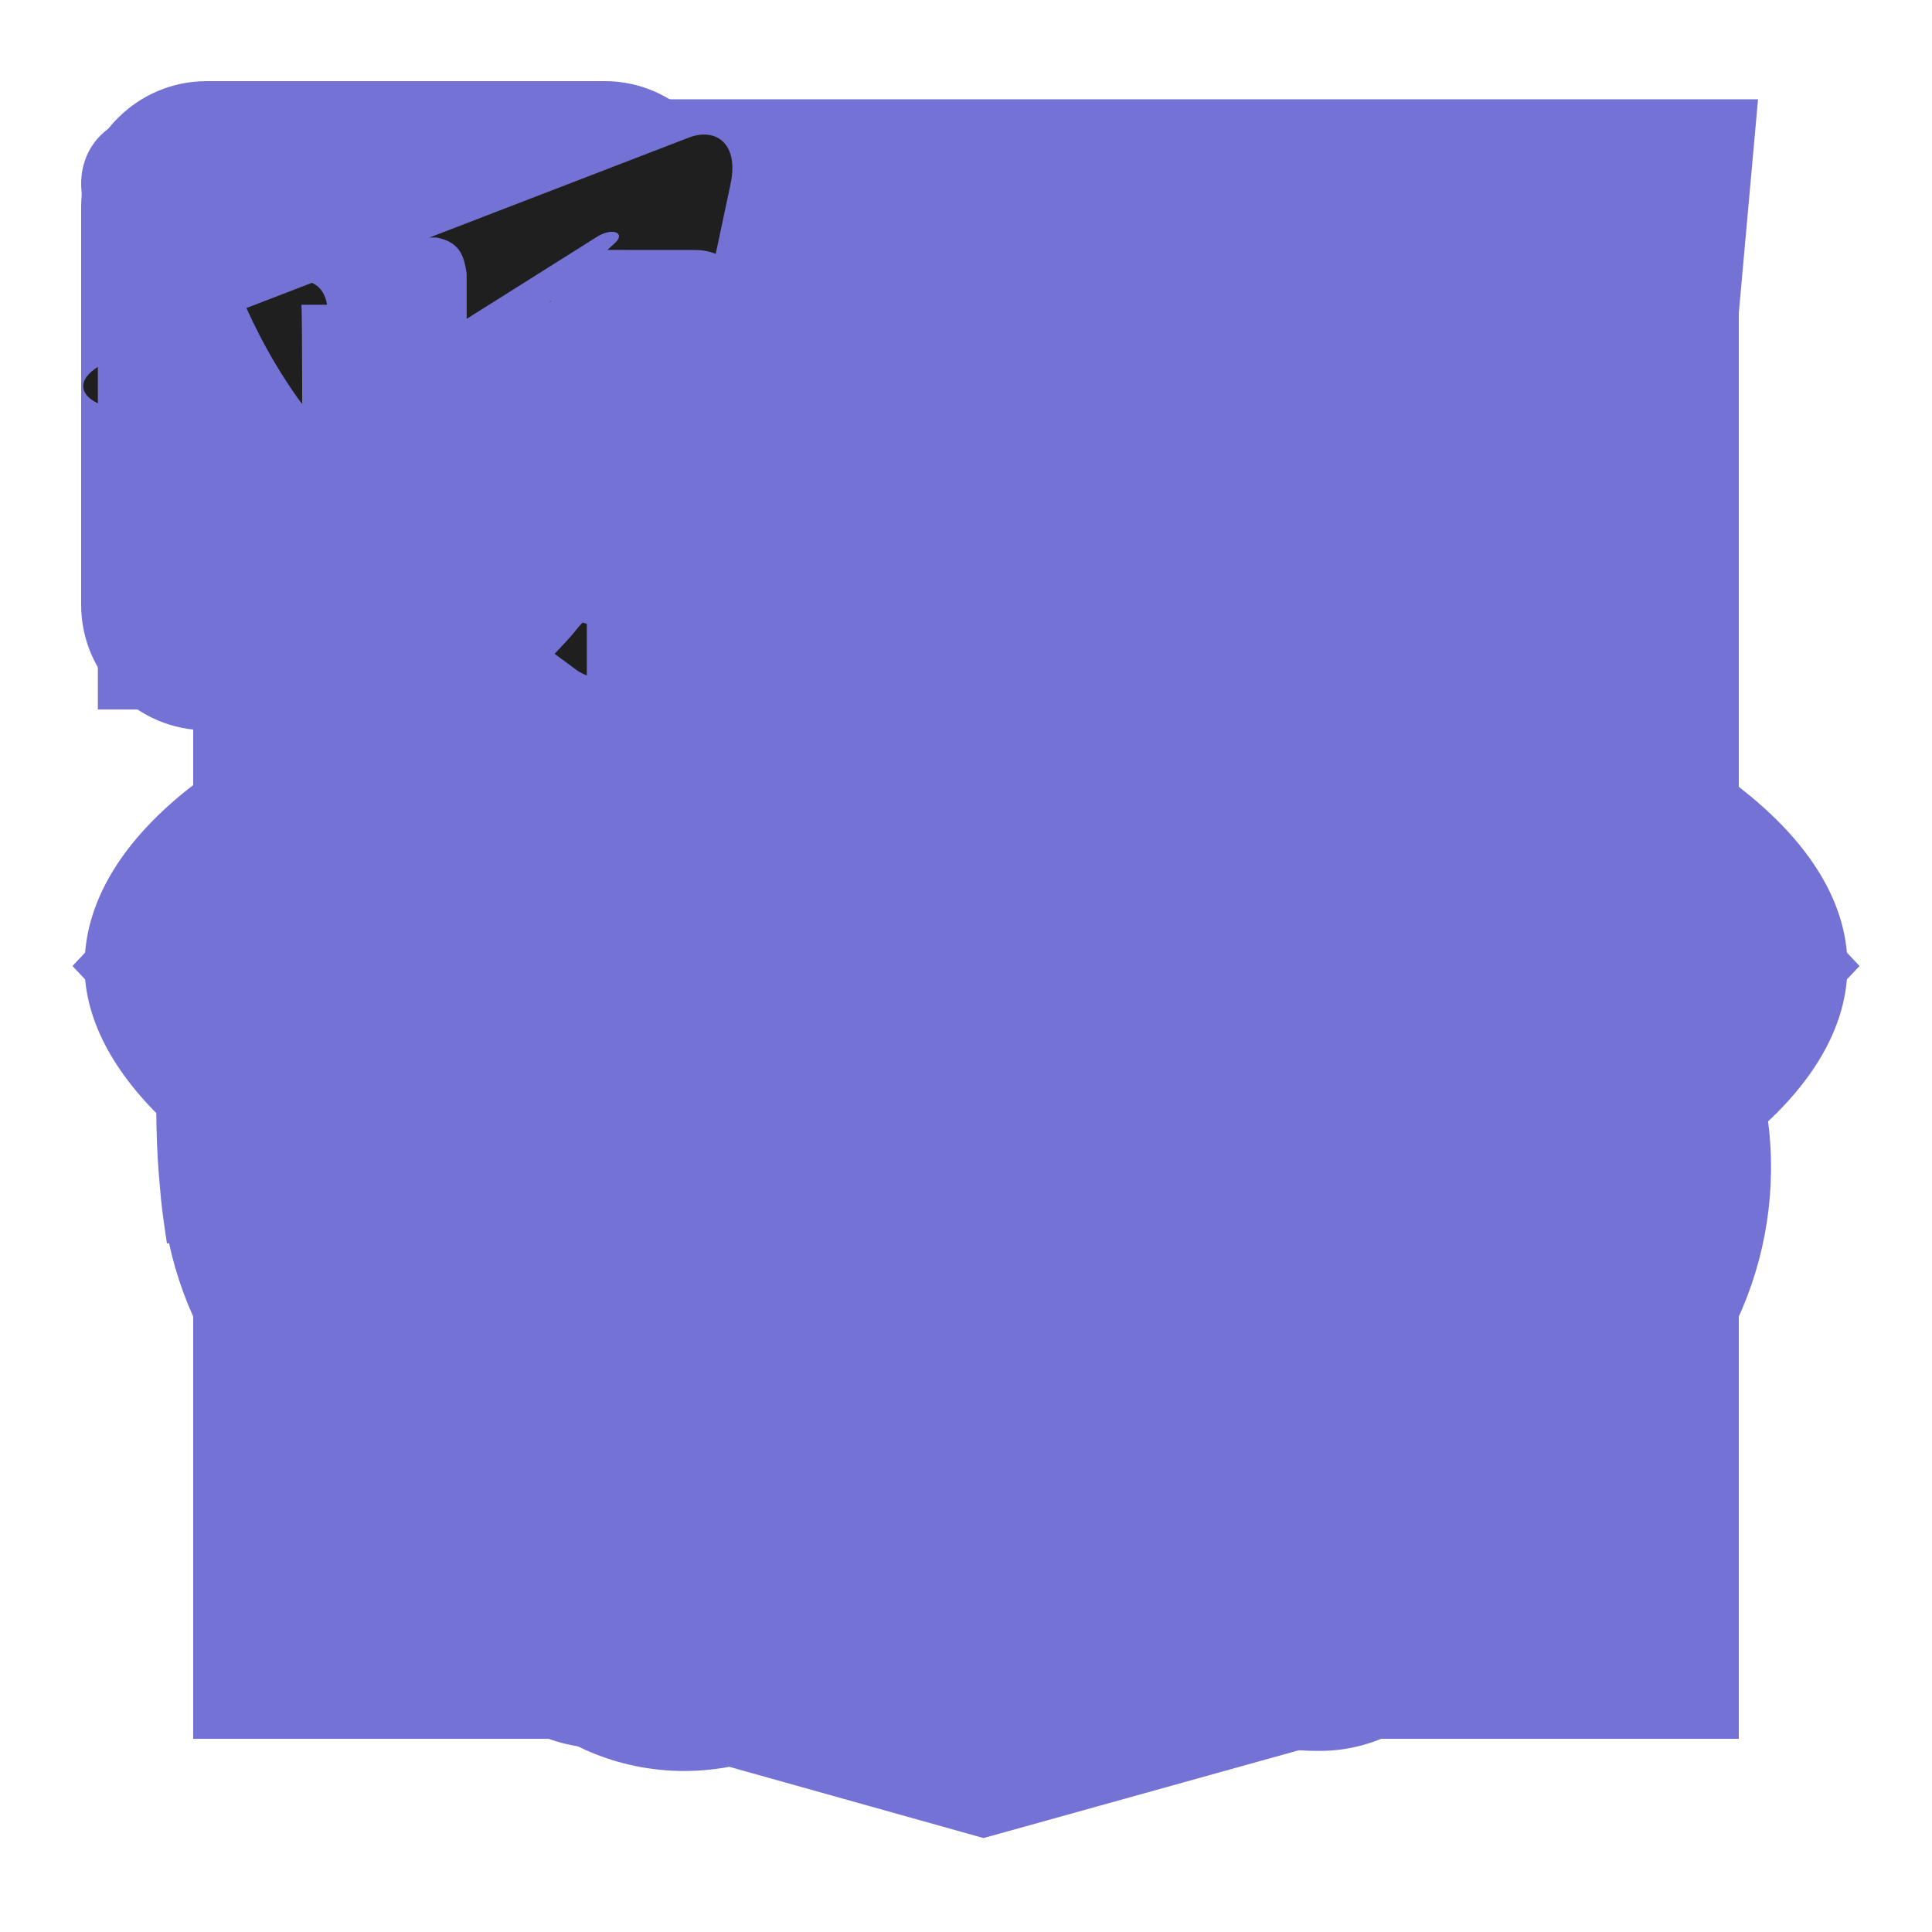
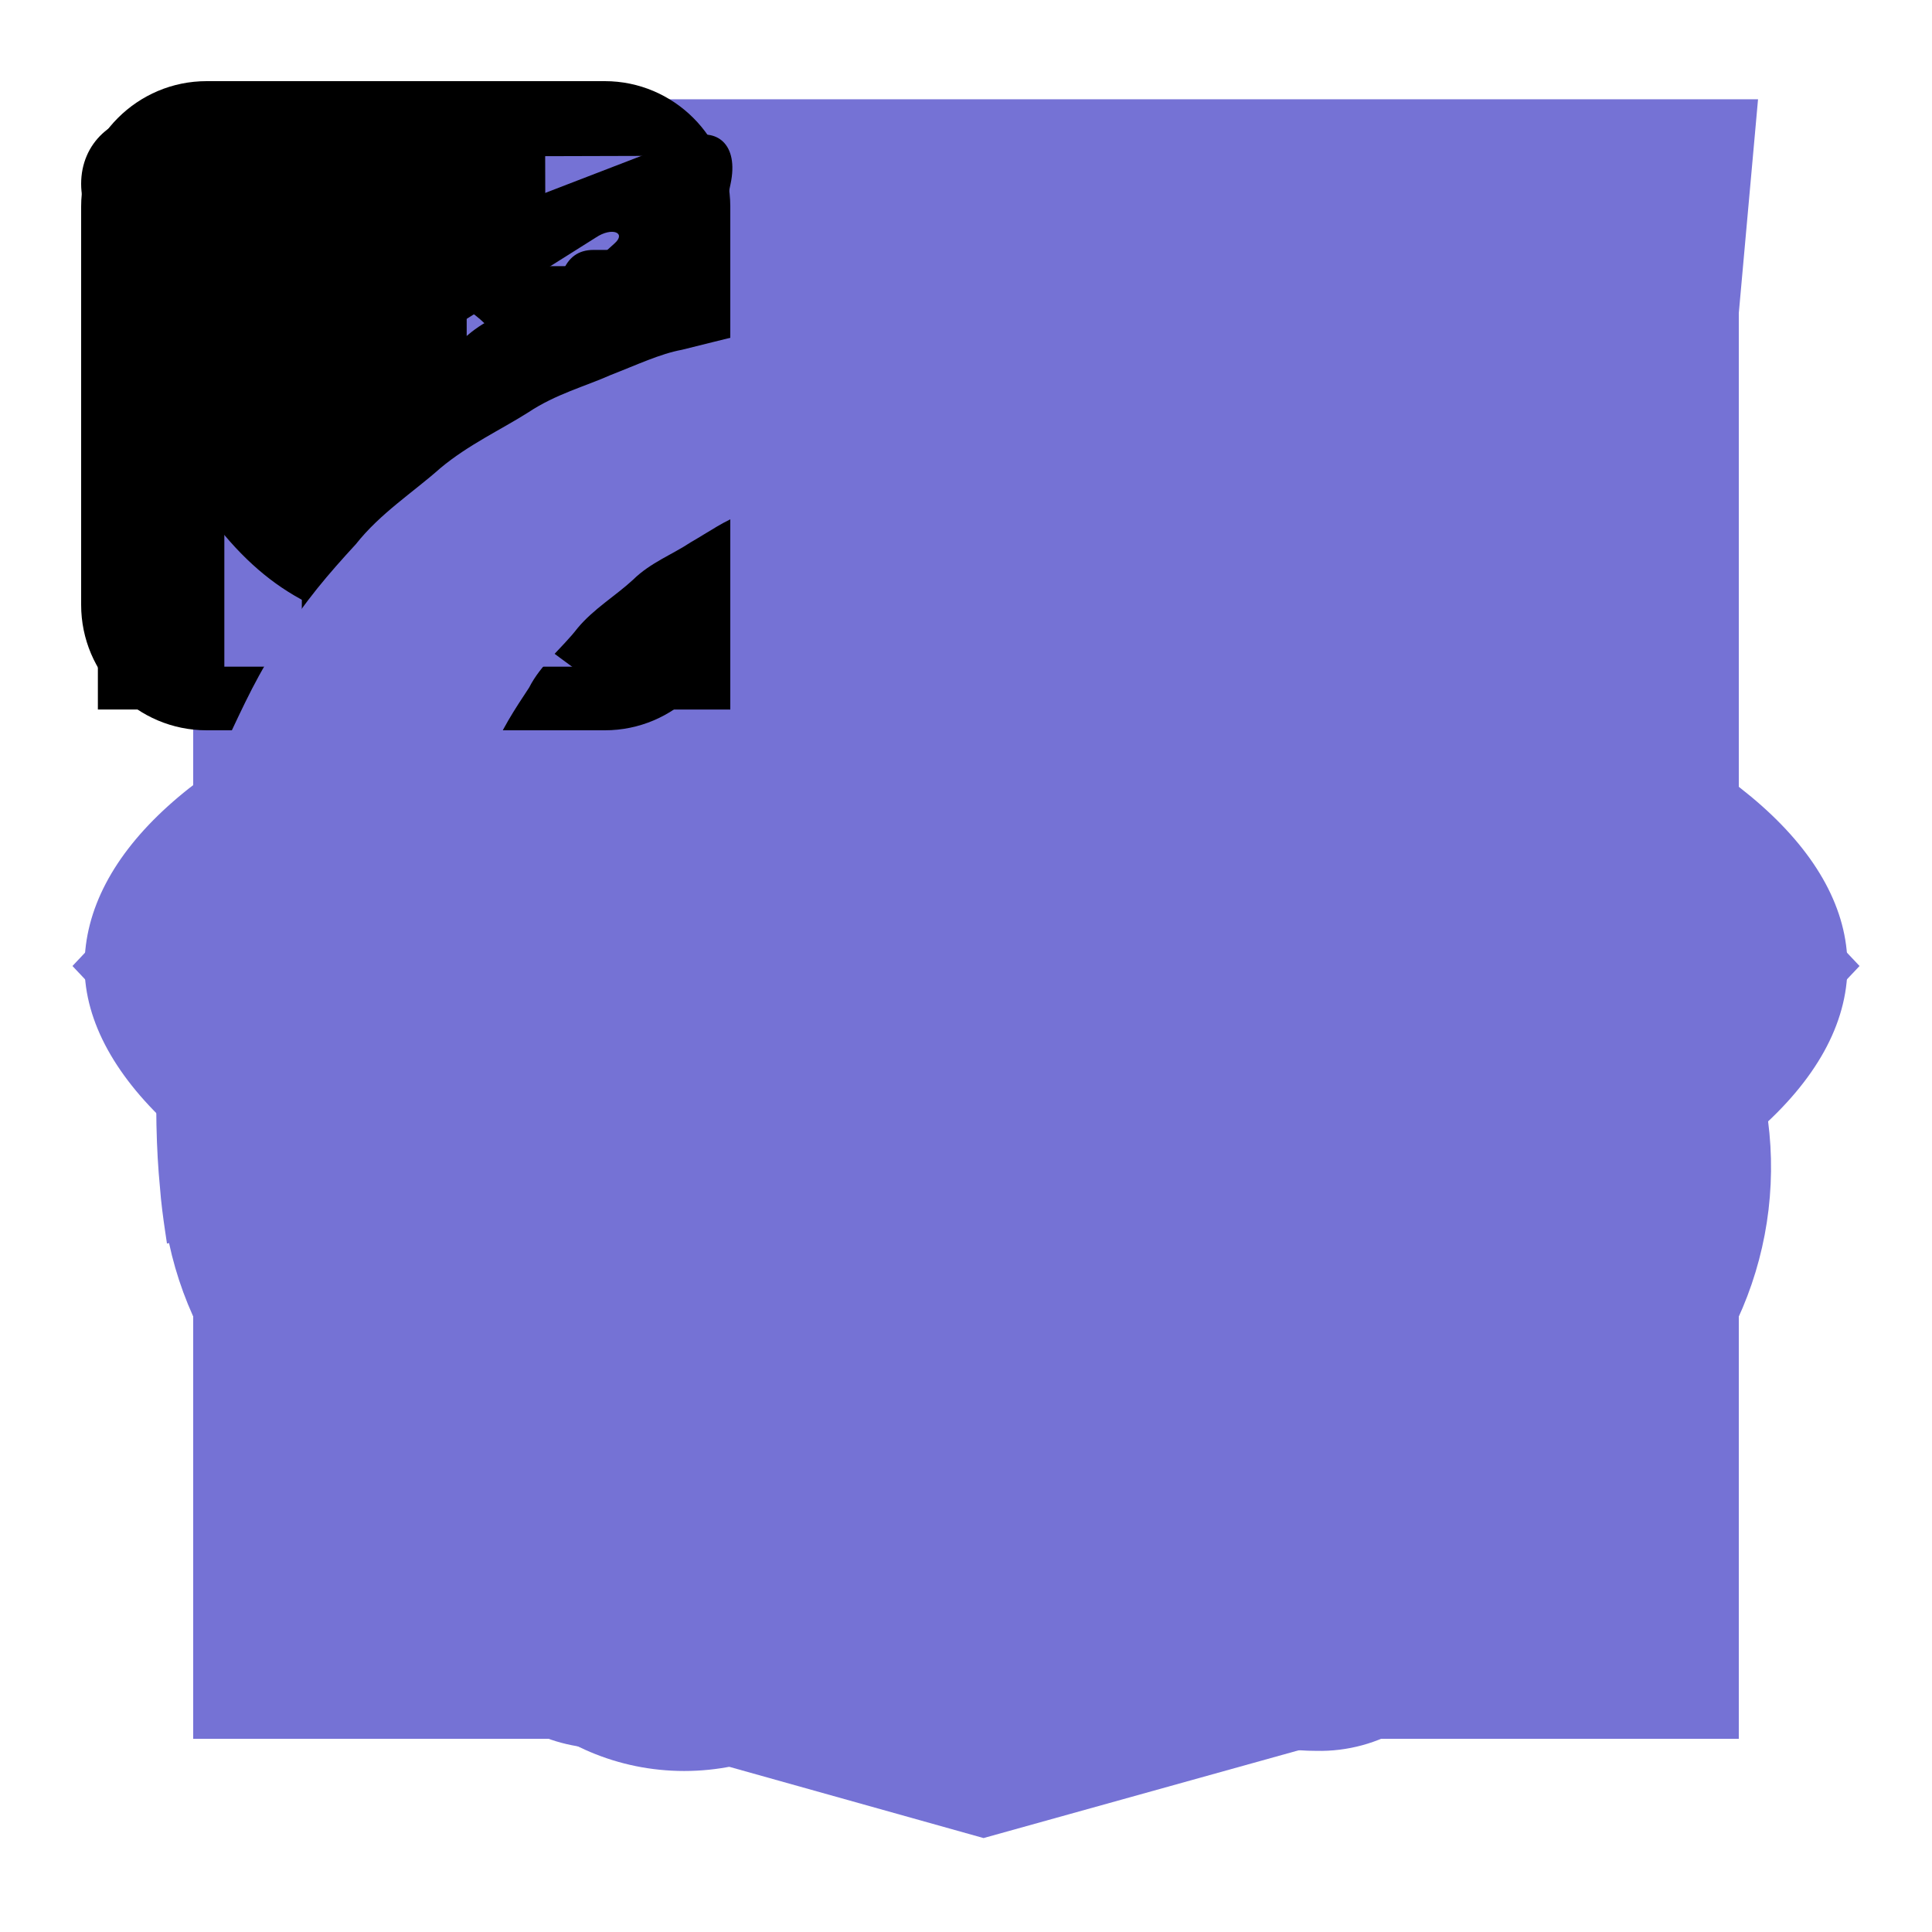
<svg xmlns="http://www.w3.org/2000/svg" width="50" height="50" viewBox="0 0 50 50" fill="none">
  <g id="code">
    <path d="M18.312 42.065L27.262 6.688L31.438 7.872L22.488 43.312L18.312 42.065Z" fill="#7572D5" fill-opacity="1" fill-rule="evenodd" />
    <path d="M13.502 12.688L16.562 15.928L7.995 25L16.562 34.072L13.502 37.312L1.875 25L13.502 12.688Z" fill="#7572D5" />
    <path d="M36.498 12.688L33.438 15.928L42.005 25L33.438 34.072L36.498 37.312L48.125 25L36.498 12.688Z" fill="#7572D5" />
  </g>
  <g id="css">
    <path d="M38.051 10.844L12.946 10.838L13.351 15.755L32.638 15.758L32.152 20.85L19.503 20.85L19.961 25.674L31.736 25.674L31.039 32.281L25.497 33.789L19.866 32.27L19.508 28.314L14.536 28.314L15.088 35.541L25.497 38.734L35.731 35.865L38.049 10.845L38.051 10.844ZM5.498 2.569L45.498 2.569L41.86 43L25.454 47.569L9.14 42.997L5.498 2.569Z" fill="#7572D5" />
  </g>
  <g id="react">
    <path d="M47.812 25C47.812 22.083 44.688 19.375 39.479 17.5L38.542 17.188L38.542 16.771C39.688 11.042 38.854 6.771 36.25 5.208C33.646 3.646 29.792 5.104 25.625 8.75L25 9.375L24.792 9.167L24.583 9.167C20.312 5.208 16.146 3.854 13.542 5.312C10.938 6.771 10.208 10.833 11.25 16.146C11.36 16.484 11.43 16.833 11.458 17.188L10.312 17.604C5.208 19.375 2.188 22.083 2.188 25C2.188 27.917 5.521 30.833 10.729 32.708L11.458 32.917C11.33 33.285 11.259 33.672 11.25 34.062C10.208 39.271 11.146 43.229 13.542 44.688C15.938 46.146 20.312 44.792 24.479 41.146L25.104 40.625L25.938 41.458C28.854 43.958 31.771 45.312 34.062 45.312C34.871 45.331 35.667 45.114 36.354 44.688C38.958 43.229 39.896 38.958 38.75 33.542L38.75 33.333C38.705 33.162 38.67 32.988 38.646 32.812L38.958 32.812C44.479 30.833 47.812 28.021 47.812 25ZM44.792 25C44.792 26.25 42.5 28.438 38.021 29.896L37.812 29.896C37.266 28.22 36.605 26.584 35.833 25C36.562 23.333 37.188 21.667 37.708 20.104L38.542 20.312C42.708 21.771 44.792 23.75 44.792 25ZM27.917 39.167L27.083 38.542C28.276 37.22 29.389 35.829 30.417 34.375L35.729 33.542C35.833 33.75 35.833 33.958 35.938 34.062C36.309 35.949 36.379 37.883 36.146 39.792C35.999 40.705 35.561 41.545 34.896 42.188C33.854 42.812 31.042 41.979 27.917 39.167ZM26.562 34.583L25.104 36.458L23.438 34.583L26.562 34.583ZM12.292 20C12.815 21.717 13.477 23.39 14.271 25C13.476 26.646 12.815 28.353 12.292 30.104L11.667 29.896C9.843 29.32 8.145 28.401 6.667 27.188C6.284 26.946 5.956 26.626 5.705 26.249C5.454 25.872 5.284 25.447 5.208 25C5.208 23.75 7.292 21.771 11.25 20.417L12.292 20ZM23.438 15.417L25 13.646L26.562 15.417L23.438 15.417ZM34.896 7.812C36.042 8.438 36.667 11.562 35.729 16.146C35.734 16.202 35.727 16.259 35.709 16.313C35.691 16.366 35.663 16.416 35.625 16.458L30.417 15.625C29.389 14.171 28.276 12.78 27.083 11.458L27.708 10.938C31.042 8.021 33.75 7.188 34.896 7.812ZM17.5 18.854L16.667 20.208L15.938 21.562C15.625 20.833 15.417 20.104 15.104 19.271L17.5 18.854ZM15.104 30.729C15.417 30 15.625 29.271 15.938 28.438L16.667 29.792L17.5 31.146L15.104 30.729ZM32.5 25C31.97 26.142 31.379 27.255 30.729 28.333C30.104 29.479 29.375 30.521 28.75 31.562L21.25 31.562C20.521 30.417 19.792 29.375 19.271 28.333C18.616 27.258 18.025 26.145 17.5 25C18.005 23.846 18.597 22.732 19.271 21.667C19.869 20.587 20.53 19.544 21.25 18.542C23.746 18.333 26.254 18.333 28.75 18.542C29.479 19.583 30.104 20.625 30.729 21.667C31.403 22.732 31.995 23.846 32.5 25ZM33.333 20.208L32.5 18.854L34.896 19.375C34.664 20.121 34.386 20.851 34.062 21.562L33.333 20.208ZM32.5 31.146L33.333 29.792L34.062 28.333L35 30.729L32.5 31.146ZM22.812 11.354L22.917 11.354L19.583 15.521L14.375 16.354C14.271 16.042 14.271 15.833 14.167 15.521C13.333 11.25 13.958 8.333 15 7.812C15.277 7.631 15.61 7.557 15.938 7.604C17.396 7.604 19.896 8.646 22.708 11.146L22.812 11.354ZM14.167 34.583C14.186 34.262 14.256 33.945 14.375 33.646L19.688 34.375C20.689 35.848 21.803 37.241 23.021 38.542L22.812 38.75L22.604 38.958C21.184 40.274 19.521 41.3 17.708 41.979C17.311 42.187 16.875 42.313 16.427 42.349C15.98 42.385 15.53 42.33 15.104 42.188C13.958 41.562 13.333 38.75 14.167 34.583Z" fill="#7572D5" />
    <path d="M25 20.417C24.089 20.396 23.193 20.647 22.426 21.138C21.659 21.629 21.055 22.337 20.692 23.173C20.329 24.008 20.223 24.933 20.388 25.829C20.553 26.724 20.981 27.551 21.618 28.202C22.255 28.854 23.071 29.301 23.963 29.486C24.855 29.672 25.781 29.587 26.625 29.244C27.468 28.9 28.191 28.313 28.699 27.557C29.207 26.801 29.479 25.911 29.479 25C29.48 23.802 29.011 22.652 28.174 21.795C27.337 20.939 26.197 20.444 25 20.417Z" fill="#7572D5" />
  </g>
  <g id="typescript">
    <path d="M5 25L5 45L45 45L45 5L5 5L5 25ZM37.235 23.407C38.252 23.66 39.025 24.112 39.737 24.848C40.105 25.242 40.652 25.958 40.695 26.132C40.708 26.182 38.968 27.348 37.915 28.003C37.877 28.028 37.723 27.863 37.553 27.61C37.037 26.86 36.498 26.537 35.673 26.48C34.46 26.397 33.68 27.032 33.687 28.092C33.676 28.352 33.734 28.611 33.857 28.842C34.123 29.393 34.62 29.725 36.173 30.397C39.038 31.63 40.263 32.442 41.025 33.597C41.875 34.885 42.067 36.943 41.488 38.473C40.855 40.137 39.28 41.267 37.063 41.64C36.378 41.762 34.753 41.743 34.017 41.61C32.41 41.323 30.887 40.53 29.947 39.488C29.578 39.083 28.86 38.022 28.905 37.947C28.923 37.92 29.088 37.818 29.272 37.712C29.452 37.61 30.123 37.222 30.758 36.853L31.908 36.187L32.15 36.543C32.487 37.057 33.222 37.762 33.667 37.997C34.943 38.67 36.695 38.575 37.558 37.8C37.732 37.654 37.869 37.469 37.96 37.261C38.05 37.053 38.092 36.827 38.08 36.6C38.08 36.137 38.022 35.933 37.78 35.583C37.47 35.14 36.835 34.767 35.032 33.983C32.968 33.095 32.08 32.543 31.267 31.667C30.759 31.088 30.384 30.405 30.168 29.667C30.017 29.102 29.978 27.685 30.098 27.115C30.523 25.12 32.028 23.732 34.2 23.318C34.905 23.185 36.543 23.235 37.235 23.407ZM27.845 25.077L27.858 26.715L22.65 26.715L22.65 41.508L18.967 41.508L18.967 26.715L13.763 26.715L13.763 25.108C13.763 24.218 13.782 23.475 13.807 23.458C13.827 23.432 16.995 23.418 20.835 23.425L27.827 23.445L27.845 25.077Z" fill="#7572D5" />
  </g>
  <g id="styledComponents">
    <path d="M37.259 6.25L36.989 7.65C36.571 10.302 36.722 11.061 37.868 12.045L38.975 12.955L37.829 18.03C37.144 21.059 36.304 23.597 35.771 24.431C35.313 25.15 34.78 26.21 34.664 26.779C34.473 27.459 33.825 28.143 32.833 28.748C31.958 29.242 30.238 30.566 29.02 31.629C28.047 32.499 27.377 33.033 27.013 33.262L25.823 34.196C25.442 34.805 25.225 35.295 25.142 35.667C25.059 36.05 25.106 36.304 25.229 36.491C25.348 36.67 25.553 36.795 25.834 36.873C26.167 36.951 26.51 36.979 26.851 36.956C27.622 36.904 28.386 36.769 29.128 36.555C29.381 36.487 29.579 36.422 29.752 36.365C30.019 36.04 30.635 35.424 31.727 34.353C34.625 31.515 35.731 29.961 34.589 30.38C34.167 30.53 34.358 30.151 35.082 29.392C36.61 27.914 37.486 25.68 39.317 18.675C40.766 13.144 40.766 13.066 41.833 13.066C42.334 13.066 43.75 13.152 43.75 13.152L43.75 6.25L40.499 6.25L37.259 6.25ZM24.422 18.081C23.369 18.073 21.106 19.666 14.33 25.161C14.038 25.852 14.013 26.328 14.146 26.636C14.233 26.847 14.392 26.994 14.611 27.101C14.828 27.209 15.109 27.273 15.419 27.298C16.035 27.352 16.763 27.255 17.35 27.141L17.747 27.051C17.883 26.87 18.061 26.725 18.266 26.629C18.684 26.4 20.439 24.81 22.194 23.106C25.283 19.999 26.007 18.596 24.75 18.142C24.646 18.101 24.533 18.08 24.422 18.081ZM32.336 20.239C31.41 20.264 29.741 21.331 26.883 23.597C25.449 24.753 24.541 25.376 24.054 25.505L22.165 26.987C21.455 28.275 21.351 29.074 21.538 29.514C21.585 29.623 21.653 29.721 21.739 29.803C21.824 29.886 21.925 29.95 22.036 29.994C22.311 30.102 22.605 30.156 22.901 30.155C23.608 30.147 24.311 30.045 24.991 29.85C25.345 29.756 25.695 29.646 26.04 29.521L26.144 29.478L26.335 29.378C26.696 28.916 27.525 28.046 28.563 27.044C31.842 23.901 33.518 21.667 33.176 20.833C33.021 20.429 32.754 20.225 32.336 20.239ZM23.6 24.105C23.333 24.134 22.735 24.592 21.657 25.53C20.1 26.897 18.403 27.685 17.815 27.334C17.679 27.364 17.542 27.393 17.404 27.42C16.806 27.538 16.06 27.635 15.393 27.581C15.079 27.562 14.771 27.486 14.485 27.355C14.215 27.233 14 27.016 13.88 26.747C13.746 26.425 13.746 26.024 13.898 25.512L11.555 27.423L6.254 31.78L6.254 38.842L23.625 25.251C23.622 25.102 23.641 24.953 23.683 24.81C23.816 24.331 23.809 24.087 23.6 24.109L23.6 24.105ZM31.075 26.392C30.811 26.392 30.372 26.761 29.669 27.502C28.714 28.515 27.211 29.496 26.415 29.696L26.292 29.761C26.161 29.814 26.029 29.865 25.896 29.911C25.679 29.983 25.398 30.069 25.074 30.155C24.425 30.33 23.618 30.491 22.897 30.473C22.557 30.473 22.221 30.407 21.906 30.28C21.609 30.158 21.372 29.927 21.243 29.636C21.034 29.138 21.117 28.44 21.574 27.448L6.25 39.437L6.25 43.75L12.982 43.75L27.262 32.61C27.633 32.202 28.191 31.644 28.945 30.946C30.963 29.088 31.421 28.447 31.421 27.498C31.421 26.761 31.338 26.389 31.075 26.389L31.075 26.392ZM34.473 33.373L33.251 34.583C32.567 35.227 31.345 36.022 30.509 36.362L30.343 36.433L30.332 36.451L30.296 36.487C30.264 36.512 30.249 36.516 30.224 36.526C29.89 36.652 29.551 36.763 29.208 36.859C28.444 37.08 27.659 37.218 26.865 37.271C26.49 37.295 26.113 37.262 25.748 37.174C25.431 37.105 25.151 36.921 24.962 36.659C24.789 36.394 24.739 36.04 24.836 35.603C24.913 35.292 25.028 34.992 25.178 34.708L13.656 43.75L28.981 43.75L30.811 41.667C33.327 38.753 34.473 36.67 34.473 34.887L34.473 33.373Z" fill="#7572D5" />
  </g>
  <g id="webDesign">
    <path d="M17.708 4.167C14.257 4.167 11.458 6.965 11.458 10.417C11.458 13.868 14.257 16.667 17.708 16.667L32.292 16.667C35.743 16.667 38.542 13.868 38.542 10.417C38.542 6.965 35.743 4.167 32.292 4.167L17.708 4.167Z" fill="#7572D5" fill-opacity="1" fill-rule="nonzero" />
    <path d="M32.292 18.75C28.84 18.75 26.042 21.548 26.042 25C26.042 28.452 28.84 31.25 32.292 31.25C35.744 31.25 38.542 28.452 38.542 25C38.542 21.548 35.744 18.75 32.292 18.75Z" fill="#7572D5" />
    <path d="M11.458 25C11.458 21.548 14.257 18.75 17.708 18.75L23.958 18.75L23.958 31.25L17.708 31.25C14.257 31.25 11.458 28.452 11.458 25Z" fill="#7572D5" />
    <path d="M17.708 33.333C14.257 33.333 11.458 36.131 11.458 39.583C11.458 43.035 14.257 45.833 17.708 45.833C21.16 45.833 23.958 43.035 23.958 39.583L23.958 33.333L17.708 33.333Z" fill="#7572D5" />
  </g>
  <g id="instagram">
-     <path d="M15.652 2.1L5.348 2.1C3.557 2.1 2.1 3.556 2.1 5.347L2.1 8.778L2.1 15.653C2.1 17.444 3.557 18.9 5.348 18.9L15.652 18.9C17.443 18.9 18.9 17.444 18.9 15.653L18.9 8.772L18.9 5.341C18.893 3.556 17.436 2.1 15.652 2.1ZM16.583 4.035L16.957 4.035L16.957 4.403L16.957 6.882L14.116 6.889L14.109 4.042L16.583 4.035ZM8.098 8.772C8.636 8.03 9.509 7.538 10.493 7.538C11.478 7.538 12.351 8.024 12.889 8.772C13.243 9.257 13.447 9.854 13.447 10.497C13.447 12.124 12.121 13.455 10.487 13.455C8.853 13.455 7.54 12.124 7.54 10.497C7.54 9.854 7.75 9.257 8.098 8.772ZM17.259 15.646C17.259 16.532 16.538 17.253 15.652 17.253L5.348 17.253C4.462 17.253 3.741 16.532 3.741 15.646L3.741 8.772L6.247 8.772C6.031 9.303 5.906 9.887 5.906 10.497C5.906 13.029 7.967 15.089 10.5 15.089C13.033 15.089 15.094 13.029 15.094 10.497C15.094 9.887 14.969 9.303 14.752 8.772L17.259 8.772L17.259 15.646Z" fill="#7572D5" />
+     <path d="M15.652 2.1L5.348 2.1C3.557 2.1 2.1 3.556 2.1 5.347L2.1 8.778L2.1 15.653C2.1 17.444 3.557 18.9 5.348 18.9L15.652 18.9C17.443 18.9 18.9 17.444 18.9 15.653L18.9 8.772L18.9 5.341C18.893 3.556 17.436 2.1 15.652 2.1ZM16.583 4.035L16.957 4.035L16.957 4.403L16.957 6.882L14.116 6.889L14.109 4.042L16.583 4.035ZM8.098 8.772C8.636 8.03 9.509 7.538 10.493 7.538C11.478 7.538 12.351 8.024 12.889 8.772C13.243 9.257 13.447 9.854 13.447 10.497C13.447 12.124 12.121 13.455 10.487 13.455C8.853 13.455 7.54 12.124 7.54 10.497C7.54 9.854 7.75 9.257 8.098 8.772ZM17.259 15.646C17.259 16.532 16.538 17.253 15.652 17.253L5.348 17.253C4.462 17.253 3.741 16.532 3.741 15.646L3.741 8.772L6.247 8.772C6.031 9.303 5.906 9.887 5.906 10.497C5.906 13.029 7.967 15.089 10.5 15.089C13.033 15.089 15.094 13.029 15.094 10.497C15.094 9.887 14.969 9.303 14.752 8.772L17.259 8.772L17.259 15.646Z" fill="currentColor" />
  </g>
  <g id="telegram">
-     <path d="M18.906 4.765L16.37 16.721C16.179 17.565 15.68 17.775 14.972 17.377L11.108 14.531L9.245 16.324C9.038 16.53 8.866 16.702 8.468 16.702L8.746 12.768L15.905 6.299C16.217 6.022 15.838 5.868 15.422 6.146L6.571 11.719L2.76 10.526C1.932 10.267 1.917 9.697 2.933 9.299L17.837 3.557C18.527 3.299 19.131 3.71 18.906 4.765Z" fill="#1F1F20" />
+     <path d="M18.906 4.765L16.37 16.721C16.179 17.565 15.68 17.775 14.972 17.377L11.108 14.531L9.245 16.324C9.038 16.53 8.866 16.702 8.468 16.702L8.746 12.768L15.905 6.299C16.217 6.022 15.838 5.868 15.422 6.146L6.571 11.719L2.76 10.526C1.932 10.267 1.917 9.697 2.933 9.299L17.837 3.557C18.527 3.299 19.131 3.71 18.906 4.765Z" fill="currentColor" />
  </g>
  <g id="vk">
-     <path d="M18.169 13.994C17.804 13.539 17.388 13.131 16.986 12.737C16.843 12.597 16.695 12.451 16.553 12.307C16.144 11.893 16.129 11.737 16.453 11.267C16.677 10.942 16.914 10.617 17.144 10.303C17.352 10.018 17.568 9.723 17.774 9.427L17.817 9.367C18.212 8.801 18.62 8.216 18.837 7.51C18.893 7.323 18.953 7.049 18.817 6.82C18.682 6.591 18.419 6.521 18.234 6.489C18.142 6.473 18.05 6.47 17.966 6.47L15.381 6.468L15.36 6.468C14.969 6.468 14.705 6.659 14.554 7.052C14.41 7.427 14.252 7.826 14.071 8.206C13.712 8.963 13.255 9.834 12.595 10.561L12.567 10.592C12.489 10.678 12.4 10.777 12.336 10.777C12.326 10.777 12.315 10.775 12.303 10.771C12.166 10.716 12.074 10.372 12.079 10.213C12.079 10.211 12.079 10.208 12.079 10.206L12.077 7.11C12.077 7.099 12.076 7.089 12.075 7.078C12.009 6.575 11.863 6.262 11.313 6.15C11.298 6.147 11.283 6.146 11.268 6.146L8.581 6.146C8.143 6.146 7.901 6.33 7.675 6.606C7.613 6.68 7.486 6.833 7.549 7.02C7.613 7.209 7.821 7.249 7.889 7.262C8.225 7.329 8.415 7.542 8.468 7.914C8.562 8.561 8.574 9.251 8.505 10.086C8.485 10.319 8.447 10.498 8.385 10.651C8.37 10.687 8.318 10.804 8.266 10.804C8.249 10.804 8.201 10.797 8.112 10.734C7.904 10.586 7.751 10.375 7.574 10.114C6.968 9.228 6.461 8.252 6.021 7.129C5.858 6.716 5.553 6.485 5.163 6.478C4.734 6.471 4.345 6.468 3.974 6.468C3.569 6.468 3.193 6.472 2.826 6.479C2.512 6.485 2.295 6.583 2.181 6.77C2.066 6.957 2.074 7.202 2.203 7.5C3.237 9.882 4.175 11.615 5.243 13.117C5.992 14.168 6.743 14.896 7.607 15.406C8.517 15.946 9.536 16.208 10.724 16.208C10.858 16.208 10.998 16.205 11.138 16.198C11.828 16.163 12.084 15.904 12.116 15.208C12.132 14.852 12.169 14.479 12.338 14.161C12.444 13.96 12.544 13.96 12.576 13.96C12.639 13.96 12.717 13.99 12.801 14.047C12.951 14.148 13.08 14.284 13.186 14.403C13.285 14.516 13.383 14.63 13.482 14.744C13.694 14.991 13.913 15.245 14.143 15.487C14.644 16.016 15.197 16.248 15.832 16.198L18.202 16.198C18.207 16.198 18.212 16.198 18.217 16.198C18.454 16.181 18.658 16.046 18.779 15.825C18.928 15.552 18.925 15.204 18.77 14.893C18.596 14.541 18.369 14.241 18.169 13.994Z" fill="#7572D5" />
+     <path d="M18.169 13.994C17.804 13.539 17.388 13.131 16.986 12.737C16.843 12.597 16.695 12.451 16.553 12.307C16.144 11.893 16.129 11.737 16.453 11.267C16.677 10.942 16.914 10.617 17.144 10.303C17.352 10.018 17.568 9.723 17.774 9.427L17.817 9.367C18.212 8.801 18.62 8.216 18.837 7.51C18.893 7.323 18.953 7.049 18.817 6.82C18.682 6.591 18.419 6.521 18.234 6.489C18.142 6.473 18.05 6.47 17.966 6.47L15.381 6.468L15.36 6.468C14.969 6.468 14.705 6.659 14.554 7.052C14.41 7.427 14.252 7.826 14.071 8.206C13.712 8.963 13.255 9.834 12.595 10.561L12.567 10.592C12.489 10.678 12.4 10.777 12.336 10.777C12.326 10.777 12.315 10.775 12.303 10.771C12.166 10.716 12.074 10.372 12.079 10.213C12.079 10.211 12.079 10.208 12.079 10.206L12.077 7.11C12.077 7.099 12.076 7.089 12.075 7.078C12.009 6.575 11.863 6.262 11.313 6.15C11.298 6.147 11.283 6.146 11.268 6.146L8.581 6.146C8.143 6.146 7.901 6.33 7.675 6.606C7.613 6.68 7.486 6.833 7.549 7.02C7.613 7.209 7.821 7.249 7.889 7.262C8.225 7.329 8.415 7.542 8.468 7.914C8.562 8.561 8.574 9.251 8.505 10.086C8.485 10.319 8.447 10.498 8.385 10.651C8.37 10.687 8.318 10.804 8.266 10.804C8.249 10.804 8.201 10.797 8.112 10.734C7.904 10.586 7.751 10.375 7.574 10.114C6.968 9.228 6.461 8.252 6.021 7.129C5.858 6.716 5.553 6.485 5.163 6.478C4.734 6.471 4.345 6.468 3.974 6.468C3.569 6.468 3.193 6.472 2.826 6.479C2.512 6.485 2.295 6.583 2.181 6.77C2.066 6.957 2.074 7.202 2.203 7.5C3.237 9.882 4.175 11.615 5.243 13.117C5.992 14.168 6.743 14.896 7.607 15.406C8.517 15.946 9.536 16.208 10.724 16.208C10.858 16.208 10.998 16.205 11.138 16.198C11.828 16.163 12.084 15.904 12.116 15.208C12.132 14.852 12.169 14.479 12.338 14.161C12.444 13.96 12.544 13.96 12.576 13.96C12.639 13.96 12.717 13.99 12.801 14.047C12.951 14.148 13.08 14.284 13.186 14.403C13.285 14.516 13.383 14.63 13.482 14.744C13.694 14.991 13.913 15.245 14.143 15.487C14.644 16.016 15.197 16.248 15.832 16.198L18.202 16.198C18.207 16.198 18.212 16.198 18.217 16.198C18.454 16.181 18.658 16.046 18.779 15.825C18.928 15.552 18.925 15.204 18.77 14.893C18.596 14.541 18.369 14.241 18.169 13.994Z" fill="currentColor" />
  </g>
  <g id="in">
-     <path d="M4.101 2.94C2.894 2.94 2.1 3.721 2.1 4.757C2.1 5.774 2.867 6.574 4.055 6.574L4.081 6.574C5.314 6.574 6.082 5.767 6.075 4.757C6.049 3.721 5.308 2.94 4.101 2.94Z" fill="#7572D5" fill-opacity="1" fill-rule="nonzero" />
-     <path d="M2.533 7.886L5.806 7.886L5.806 18.362L2.533 18.362L2.533 7.886Z" fill="#7572D5" fill-opacity="1" fill-rule="evenodd" />
-     <path d="M14.748 7.788C12.871 7.788 11.697 8.811 11.481 9.533L11.481 7.886L7.801 7.886C7.847 8.758 7.801 18.362 7.801 18.362L11.481 18.362L11.481 12.701C11.481 12.38 11.468 12.065 11.559 11.842C11.809 11.212 12.353 10.556 13.331 10.556C14.61 10.556 15.187 11.527 15.187 12.944L15.187 18.362L18.9 18.362L18.9 12.537C18.9 9.296 17.076 7.788 14.748 7.788Z" fill="#7572D5" />
+     <path d="M4.101 2.94C2.894 2.94 2.1 3.721 2.1 4.757C2.1 5.774 2.867 6.574 4.055 6.574L4.081 6.574C5.314 6.574 6.082 5.767 6.075 4.757C6.049 3.721 5.308 2.94 4.101 2.94Z" fill="currentColor" fill-opacity="1" fill-rule="nonzero" />
+     <path d="M2.533 7.886L5.806 7.886L5.806 18.362L2.533 18.362L2.533 7.886Z" fill="currentColor" fill-opacity="1" fill-rule="evenodd" />
+     <path d="M14.748 7.788C12.871 7.788 11.697 8.811 11.481 9.533L11.481 7.886L7.801 7.886C7.847 8.758 7.801 18.362 7.801 18.362L11.481 18.362L11.481 12.701C11.481 12.38 11.468 12.065 11.559 11.842C11.809 11.212 12.353 10.556 13.331 10.556C14.61 10.556 15.187 11.527 15.187 12.944L15.187 18.362L18.9 18.362L18.9 12.537C18.9 9.296 17.076 7.788 14.748 7.788Z" fill="currentColor" />
  </g>
  <g id="quote">
    <path d="M13.542 20.833C13.077 20.833 12.631 20.904 12.188 20.969C12.331 20.485 12.479 19.994 12.717 19.552C12.954 18.91 13.325 18.354 13.694 17.794C14.002 17.187 14.546 16.777 14.946 16.258C15.365 15.754 15.935 15.419 16.387 15C16.831 14.562 17.413 14.344 17.875 14.035C18.358 13.758 18.779 13.452 19.229 13.306L20.352 12.844L21.34 12.433L20.329 8.396L19.085 8.696C18.688 8.796 18.202 8.912 17.65 9.052C17.085 9.156 16.483 9.442 15.812 9.702C15.15 9.998 14.383 10.198 13.671 10.673C12.954 11.127 12.127 11.506 11.398 12.114C10.692 12.742 9.84 13.285 9.21 14.083C8.523 14.829 7.844 15.612 7.317 16.504C6.706 17.354 6.292 18.287 5.854 19.21C5.458 20.133 5.14 21.077 4.879 21.994C4.385 23.831 4.165 25.577 4.079 27.071C4.008 28.567 4.05 29.81 4.138 30.71C4.169 31.135 4.227 31.548 4.269 31.833L4.321 32.183L4.375 32.171C4.746 33.902 5.599 35.492 6.835 36.759C8.072 38.025 9.642 38.915 11.364 39.327C13.085 39.738 14.888 39.654 16.564 39.083C18.24 38.512 19.72 37.479 20.832 36.103C21.945 34.726 22.646 33.063 22.853 31.305C23.06 29.547 22.765 27.766 22.002 26.169C21.24 24.571 20.04 23.223 18.543 22.278C17.046 21.334 15.312 20.833 13.542 20.833ZM36.458 20.833C35.994 20.833 35.548 20.904 35.104 20.969C35.248 20.485 35.396 19.994 35.633 19.552C35.871 18.91 36.242 18.354 36.61 17.794C36.919 17.187 37.462 16.777 37.862 16.258C38.281 15.754 38.852 15.419 39.304 15C39.748 14.562 40.329 14.344 40.792 14.035C41.275 13.758 41.696 13.452 42.146 13.306L43.269 12.844L44.256 12.433L43.246 8.396L42.002 8.696C41.604 8.796 41.119 8.912 40.567 9.052C40.002 9.156 39.4 9.442 38.729 9.702C38.069 10 37.3 10.198 36.587 10.675C35.871 11.129 35.044 11.508 34.315 12.117C33.608 12.744 32.756 13.287 32.127 14.083C31.44 14.829 30.76 15.612 30.233 16.504C29.623 17.354 29.208 18.287 28.771 19.21C28.375 20.133 28.056 21.077 27.796 21.994C27.302 23.831 27.081 25.577 26.996 27.071C26.925 28.567 26.967 29.81 27.054 30.71C27.085 31.135 27.144 31.548 27.185 31.833L27.238 32.183L27.292 32.171C27.662 33.902 28.515 35.492 29.752 36.759C30.989 38.025 32.559 38.915 34.281 39.327C36.002 39.738 37.805 39.654 39.481 39.083C41.156 38.512 42.636 37.479 43.749 36.103C44.862 34.726 45.563 33.063 45.77 31.305C45.977 29.547 45.682 27.766 44.919 26.169C44.156 24.571 42.957 23.223 41.46 22.278C39.962 21.334 38.228 20.833 36.458 20.833Z" fill="#7572D5" />
  </g>
</svg>
